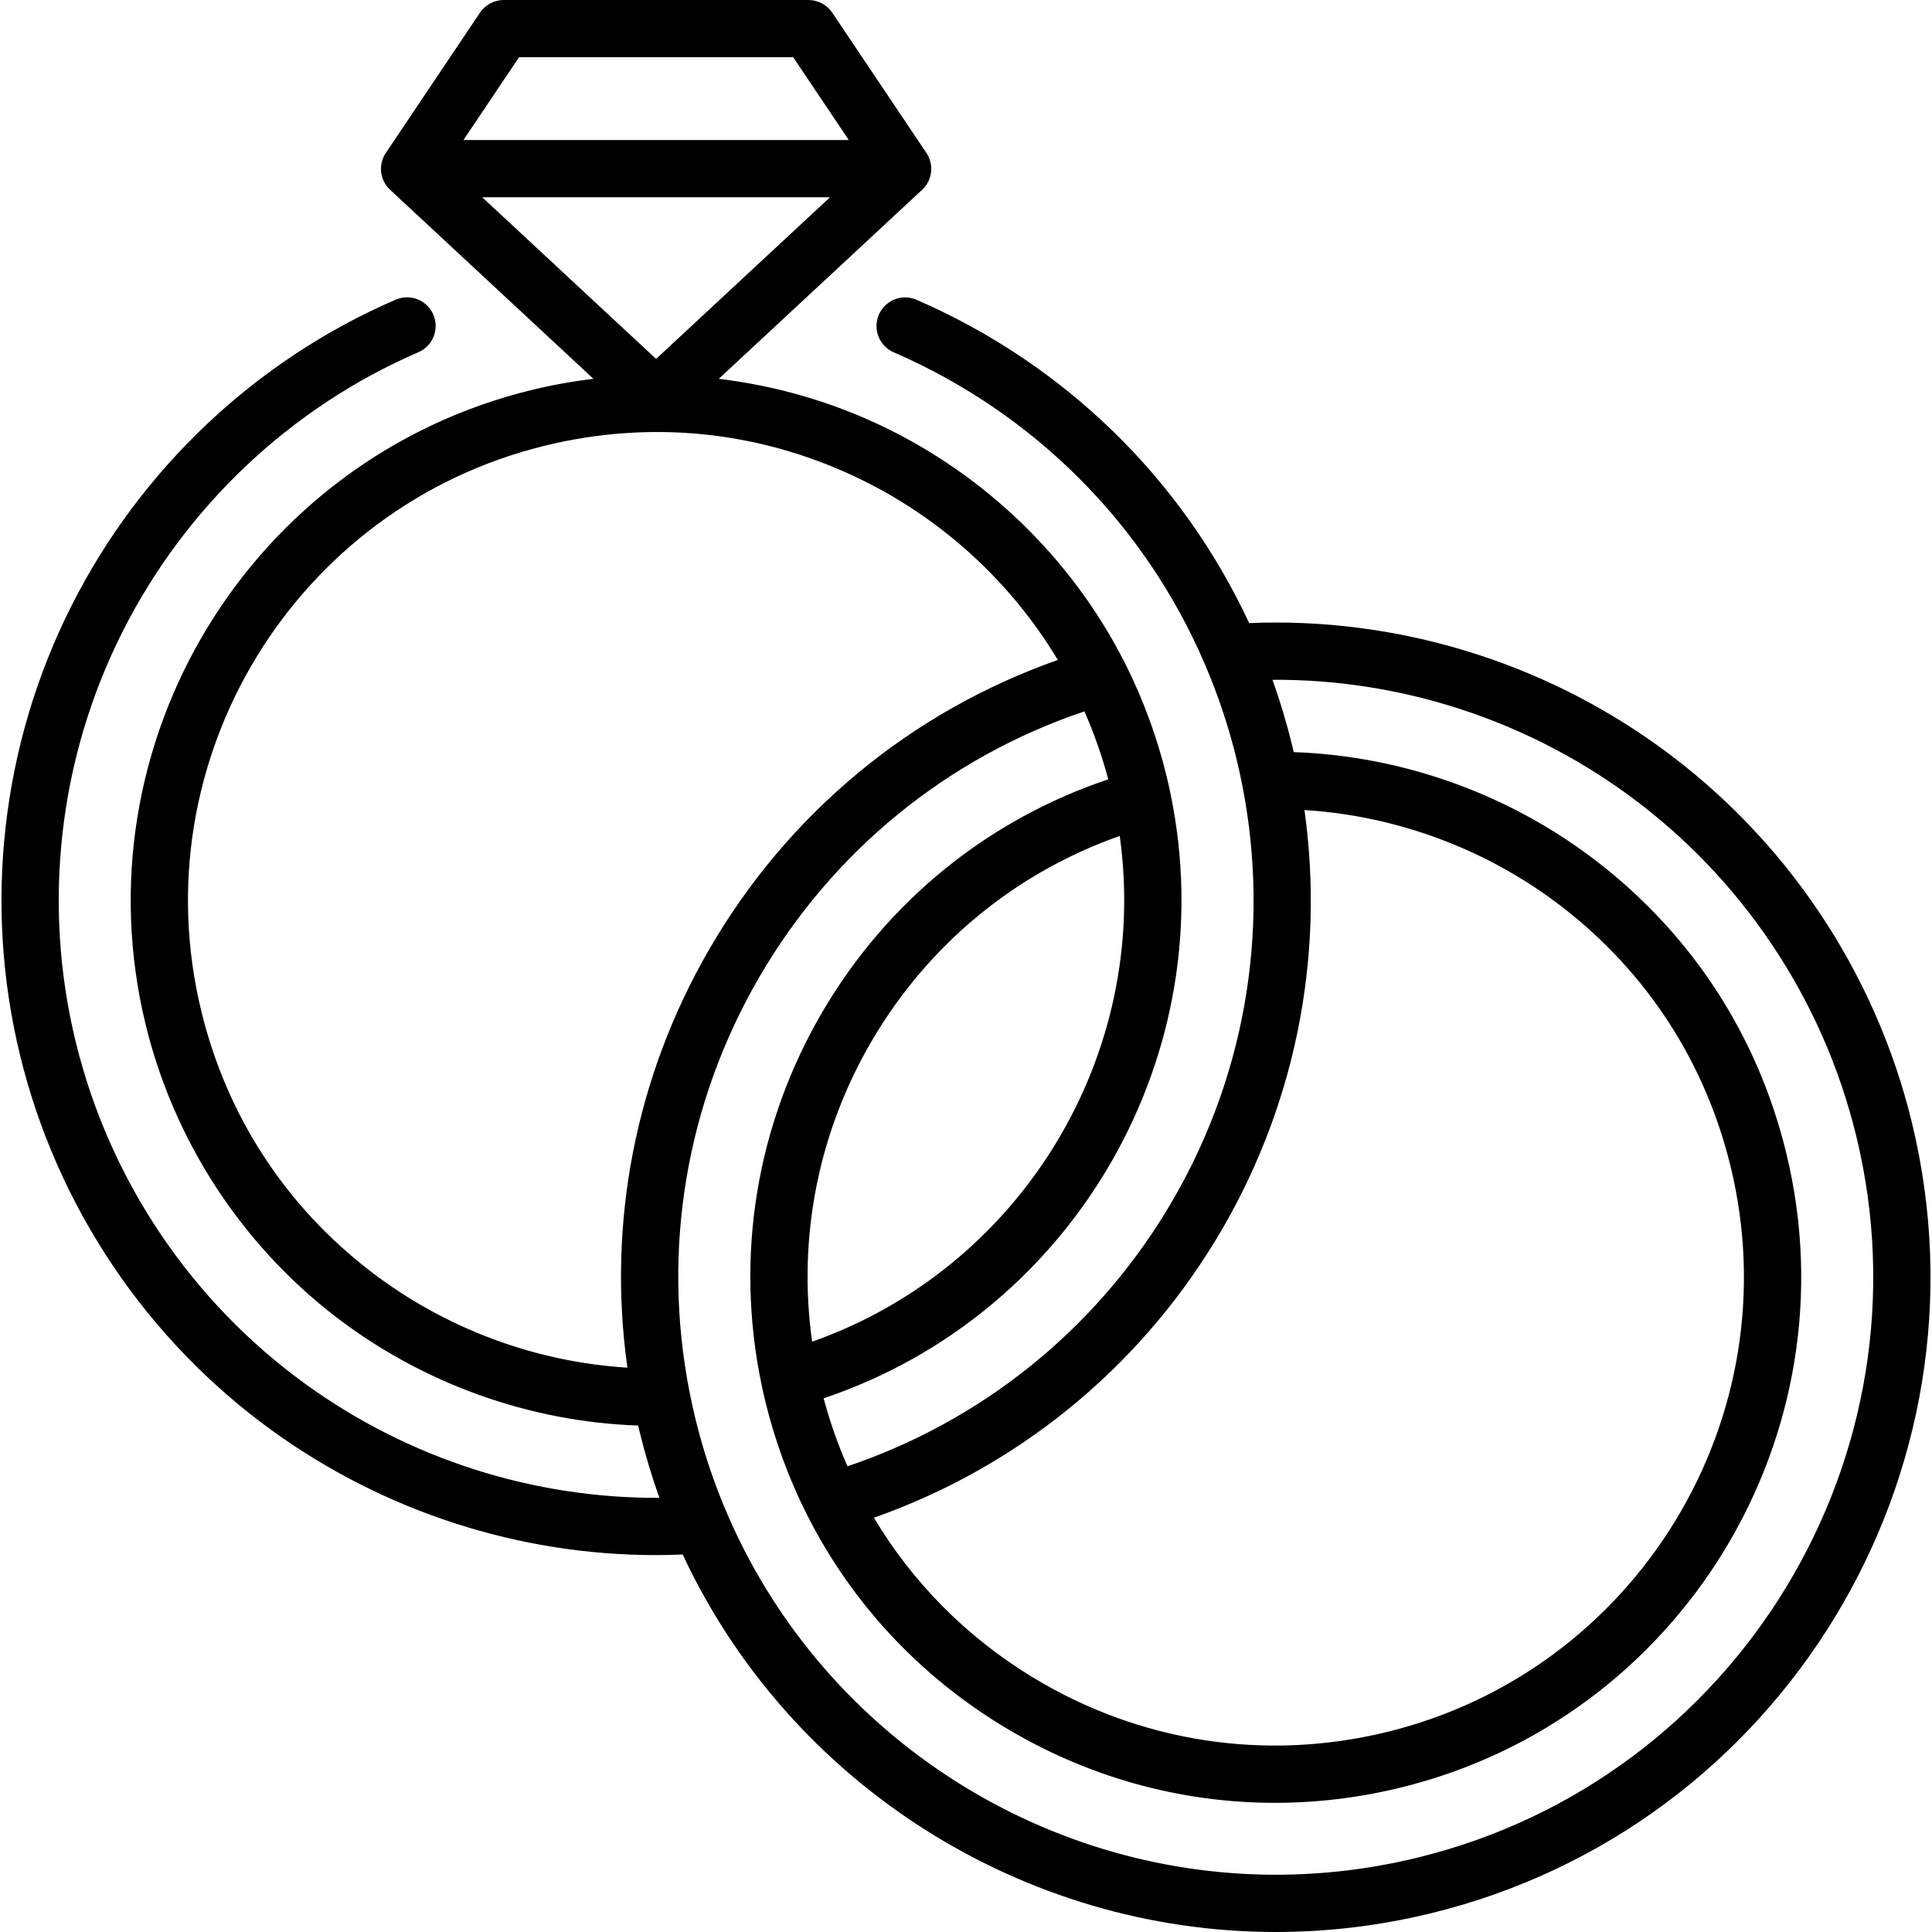
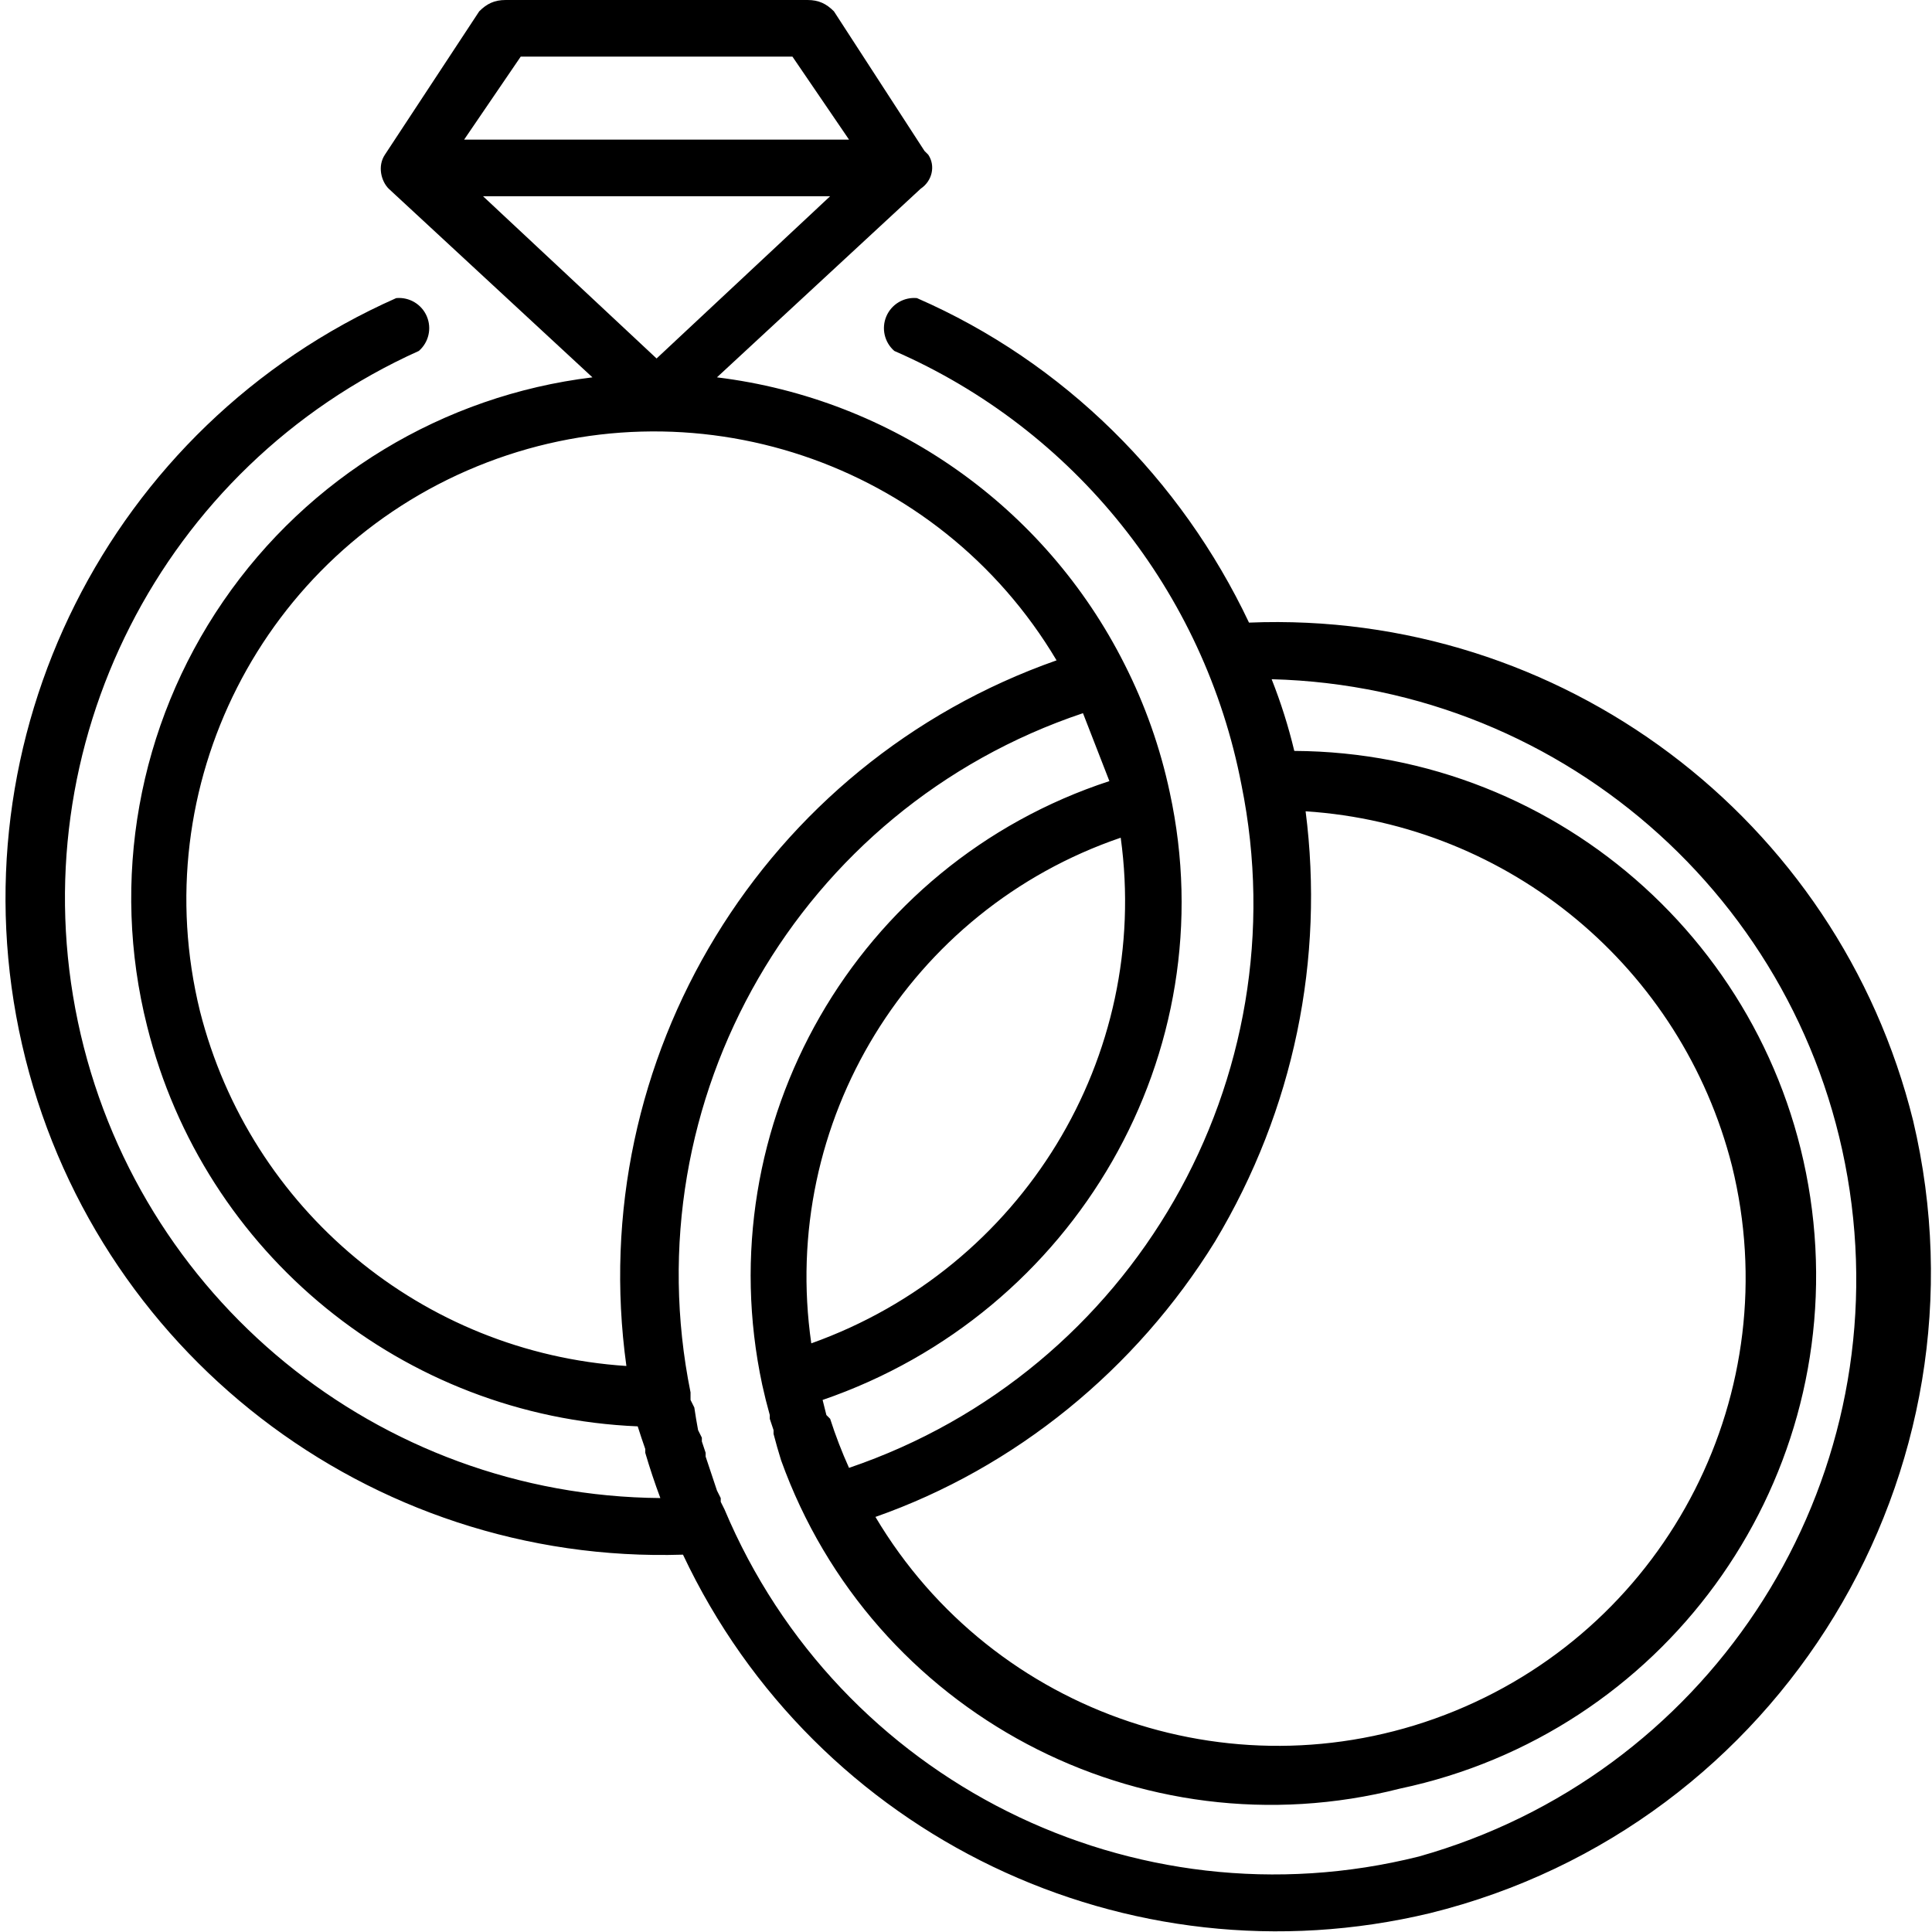
- <svg xmlns="http://www.w3.org/2000/svg" version="1.1" id="Capa_1" x="0px" y="0px" viewBox="0 0 512 512" style="enable-background:new 0 0 512 512;" xml:space="preserve">
-   <g>
-     <g>
-       <path d="M506.657,297.429c-9.734-39.957-33.406-75.239-66.654-99.346c-31.649-22.947-70.186-34.566-108.96-32.959    c-17.873-38.357-48.992-68.665-88.151-85.679c-3.844-1.668-8.311,0.093-9.982,3.935c-1.669,3.843,0.092,8.312,3.935,9.982    c37.248,16.183,66.529,45.529,82.451,82.631c3.485,8.121,6.31,16.581,8.396,25.146c0.554,2.274,1.065,4.613,1.562,7.152    c0,0.002,0.001,0.004,0.001,0.005c7.596,38.77,0.449,78.75-20.125,112.577c-19.45,31.978-49.302,55.831-84.543,67.709    c-0.636-1.446-1.244-2.906-1.825-4.378c-0.007-0.017-0.013-0.033-0.019-0.05c-1.117-2.832-2.125-5.712-3.035-8.627    c-0.073-0.234-0.146-0.468-0.217-0.703c-0.421-1.377-0.822-2.762-1.196-4.155c-0.009-0.035-0.018-0.07-0.027-0.105    c66.282-22.246,106.367-91.261,91.887-160.414c0-0.001,0-0.002,0-0.003c-0.357-1.706-0.678-3.134-1.009-4.493    c-2.518-10.333-6.199-20.349-10.942-29.77c-0.01-0.02-0.021-0.038-0.031-0.058c-0.032-0.063-0.065-0.124-0.099-0.186    c-13.927-27.522-37.042-49.929-65.123-63.108c-13.462-6.318-27.83-10.383-42.475-12.136l53.893-50.094    c2.732-2.54,3.213-6.689,1.134-9.786l-0.036-0.053c-0.001-0.001-0.001-0.002-0.002-0.003L220.551,3.357    C219.142,1.259,216.78,0,214.253,0h-80.75c-2.528,0-4.889,1.259-6.299,3.357l-24.953,37.161c-2.079,3.097-1.599,7.246,1.134,9.786    l53.888,50.09c-5.487,0.655-10.948,1.632-16.349,2.947C66.337,121.512,20.439,196.977,38.608,271.564    c7.491,30.75,25.422,58.268,50.49,77.487c23.031,17.657,51.227,27.745,80.023,28.732c0.138,0.595,0.278,1.185,0.42,1.772    c0.338,1.388,0.696,2.766,1.066,4.138c0.086,0.318,0.178,0.636,0.265,0.954c0.302,1.097,0.613,2.189,0.935,3.275    c0.089,0.299,0.18,0.598,0.271,0.897c0.352,1.163,0.715,2.32,1.089,3.47c0.064,0.198,0.128,0.396,0.193,0.594    c0.449,1.362,0.91,2.716,1.39,4.06c-33.369,0.169-66.242-10.284-93.569-29.997c-30.499-22.002-52.206-54.272-61.12-90.865    c-8.898-36.525-4.499-75.102,12.389-108.625c16.701-33.153,44.553-59.474,78.427-74.114c3.846-1.663,5.616-6.128,3.954-9.974    c-1.663-3.845-6.129-5.618-9.974-3.954C67.726,95.463,37.199,124.306,18.9,160.63C0.392,197.371-4.43,239.648,5.32,279.673    c9.769,40.1,33.559,75.464,66.985,99.578c29.667,21.402,65.306,32.869,101.534,32.868c2.358,0,4.719-0.063,7.081-0.16    C209.399,472.938,271.184,512.001,338.103,512c13.553,0,27.32-1.603,41.059-4.95C472.105,484.408,529.299,390.373,506.657,297.429    z M322.094,328.758c20.906-34.372,29.15-74.547,23.602-114.089c24.688,1.53,48.747,10.541,68.456,25.813    c22.379,17.341,37.757,41.079,44.474,68.649c16.19,66.459-24.706,133.698-91.165,149.888c-32.193,7.844-65.514,2.68-93.825-14.539    c-17.523-10.658-31.823-25.147-42.04-42.274C269.28,388.951,301.18,363.146,322.094,328.758z M215.222,355.562    c-3.876-27.61,1.62-55.566,15.91-79.892c14.952-25.453,38.044-44.434,65.608-54.135    C304.867,279.674,270.586,336.037,215.222,355.562z M137.546,15.173h72.662l14.727,21.932H122.82L137.546,15.173z M127.794,52.278    h92.166l-46.083,42.835L127.794,52.278z M166.267,362.443c-24.463-1.505-48.31-10.385-67.936-25.433    c-22.655-17.369-38.208-41.242-44.979-69.038c-16.19-66.458,24.706-133.698,91.165-149.889c27.796-6.772,56.148-3.94,81.99,8.187    c22.39,10.507,41.219,27.599,53.824,48.632c-38.93,13.69-71.493,40.627-92.36,76.648    C168.378,285.372,160.884,324.174,166.267,362.443z M375.571,492.308c-12.543,3.056-25.095,4.518-37.467,4.517    c-62.996-0.005-121.013-37.948-145.81-96.643c-0.271-0.643-0.542-1.285-0.805-1.931c-0.106-0.261-0.208-0.524-0.313-0.785    c-0.323-0.806-0.643-1.614-0.952-2.426c-0.046-0.121-0.09-0.243-0.136-0.365c-0.354-0.935-0.702-1.873-1.038-2.815    c-0.011-0.03-0.021-0.061-0.032-0.091c-0.363-1.017-0.716-2.038-1.058-3.063c-0.002-0.006-0.004-0.011-0.006-0.017    c-0.347-1.039-0.683-2.081-1.008-3.126c-0.023-0.074-0.044-0.149-0.067-0.223c-0.301-0.974-0.595-1.949-0.877-2.927    c-0.092-0.32-0.178-0.643-0.269-0.965c-0.209-0.74-0.418-1.48-0.616-2.223c-0.288-1.082-0.566-2.169-0.832-3.262    c-0.27-1.107-0.523-2.216-0.768-3.326c-0.095-0.432-0.188-0.874-0.281-1.315c-0.107-0.505-0.21-1.01-0.312-1.515    c-0.067-0.332-0.134-0.659-0.201-0.998c-0.009-0.046-0.023-0.089-0.032-0.134c-7.33-37.585-0.891-76.201,18.41-109.52    c19.4-33.49,49.875-58.373,86.283-70.634c2.555,5.811,4.67,11.84,6.32,18.01c-31.829,10.663-58.509,32.268-75.652,61.451    c-17.646,30.037-23.34,65.006-16.228,98.962c0,0.002,0.001,0.005,0.001,0.007c0.003,0.017,0.007,0.031,0.01,0.048    c0.126,0.601,0.254,1.201,0.388,1.801c0.206,0.935,0.407,1.807,0.611,2.645c0.3,1.231,0.619,2.454,0.95,3.672    c0.081,0.298,0.169,0.595,0.252,0.893c0.264,0.946,0.535,1.889,0.817,2.826c0.085,0.283,0.174,0.564,0.262,0.846    c0.305,0.989,0.62,1.974,0.945,2.954c0.066,0.197,0.132,0.393,0.198,0.589c0.381,1.131,0.777,2.255,1.186,3.372    c0.015,0.04,0.029,0.08,0.044,0.12c10.804,29.436,31.08,54.189,58.267,70.725c22.086,13.433,46.886,20.329,72.093,20.328    c11.055,0,22.192-1.327,33.208-4.011c74.587-18.17,120.485-93.635,102.315-168.222c-7.538-30.941-24.801-57.585-49.923-77.051    c-23.113-17.909-51.562-28.169-80.59-29.164c-0.138-0.597-0.278-1.189-0.422-1.777c-1.428-5.864-3.173-11.684-5.213-17.395    c33.493-0.2,66.498,10.367,93.874,30.216c30.337,21.995,51.935,54.19,60.819,90.653    C512.576,385.835,460.385,471.646,375.571,492.308z" />
-     </g>
-   </g>
-   <g>
- </g>
-   <g>
- </g>
-   <g>
- </g>
-   <g>
- </g>
-   <g>
- </g>
-   <g>
- </g>
-   <g>
- </g>
-   <g>
- </g>
-   <g>
- </g>
-   <g>
- </g>
-   <g>
- </g>
-   <g>
- </g>
-   <g>
- </g>
-   <g>
- </g>
-   <g>
- </g>
+ <svg xmlns="http://www.w3.org/2000/svg" viewBox="0 0 512 512">
+   <path d="M507 297a174 174 0 00-176-132c-18-38-49-69-88-86a8 8 0 00-6 14 158 158 0 0192 115 158 158 0 01-104 181 123 123 0 01-5-13l-1-1-1-4c67-23 107-92 92-161a139 139 0 00-12-34 140 140 0 00-108-76l54-50c3-2 4-6 2-9l-1-1-24-37c-2-2-4-3-7-3h-80c-3 0-5 1-7 3l-25 38c-2 3-1 7 1 9l54 50A139 139 0 0039 272a140 140 0 00130 106 193 193 0 002 6v1a174 174 0 004 12 159 159 0 01-64-304 8 8 0 00-6-14 174 174 0 0076 333 174 174 0 00198 95c93-23 150-117 128-210zm-185 32c21-35 29-75 24-114a125 125 0 01113 94 124 124 0 01-227 93c37-13 69-39 90-73zm-107 27a123 123 0 0182-134c8 58-26 114-82 134zM138 15h72l15 22H123l15-22zm-10 37h92l-46 43-46-43zm38 310a125 125 0 01-113-94 124 124 0 01227-93 173 173 0 00-114 187zm210 130a158 158 0 01-184-92l-1-2v-1l-1-2-1-3-1-3-1-3v-1l-1-3v-1l-1-2a157 157 0 01-1-6l-1-2v-1-1a157 157 0 01104-180l7 18a138 138 0 00-92 160 141 141 0 002 8v1l1 3v1a147 147 0 002 7 138 138 0 00164 87 139 139 0 00-28-275 140 140 0 00-6-19 159 159 0 0139 312z" />
</svg>
